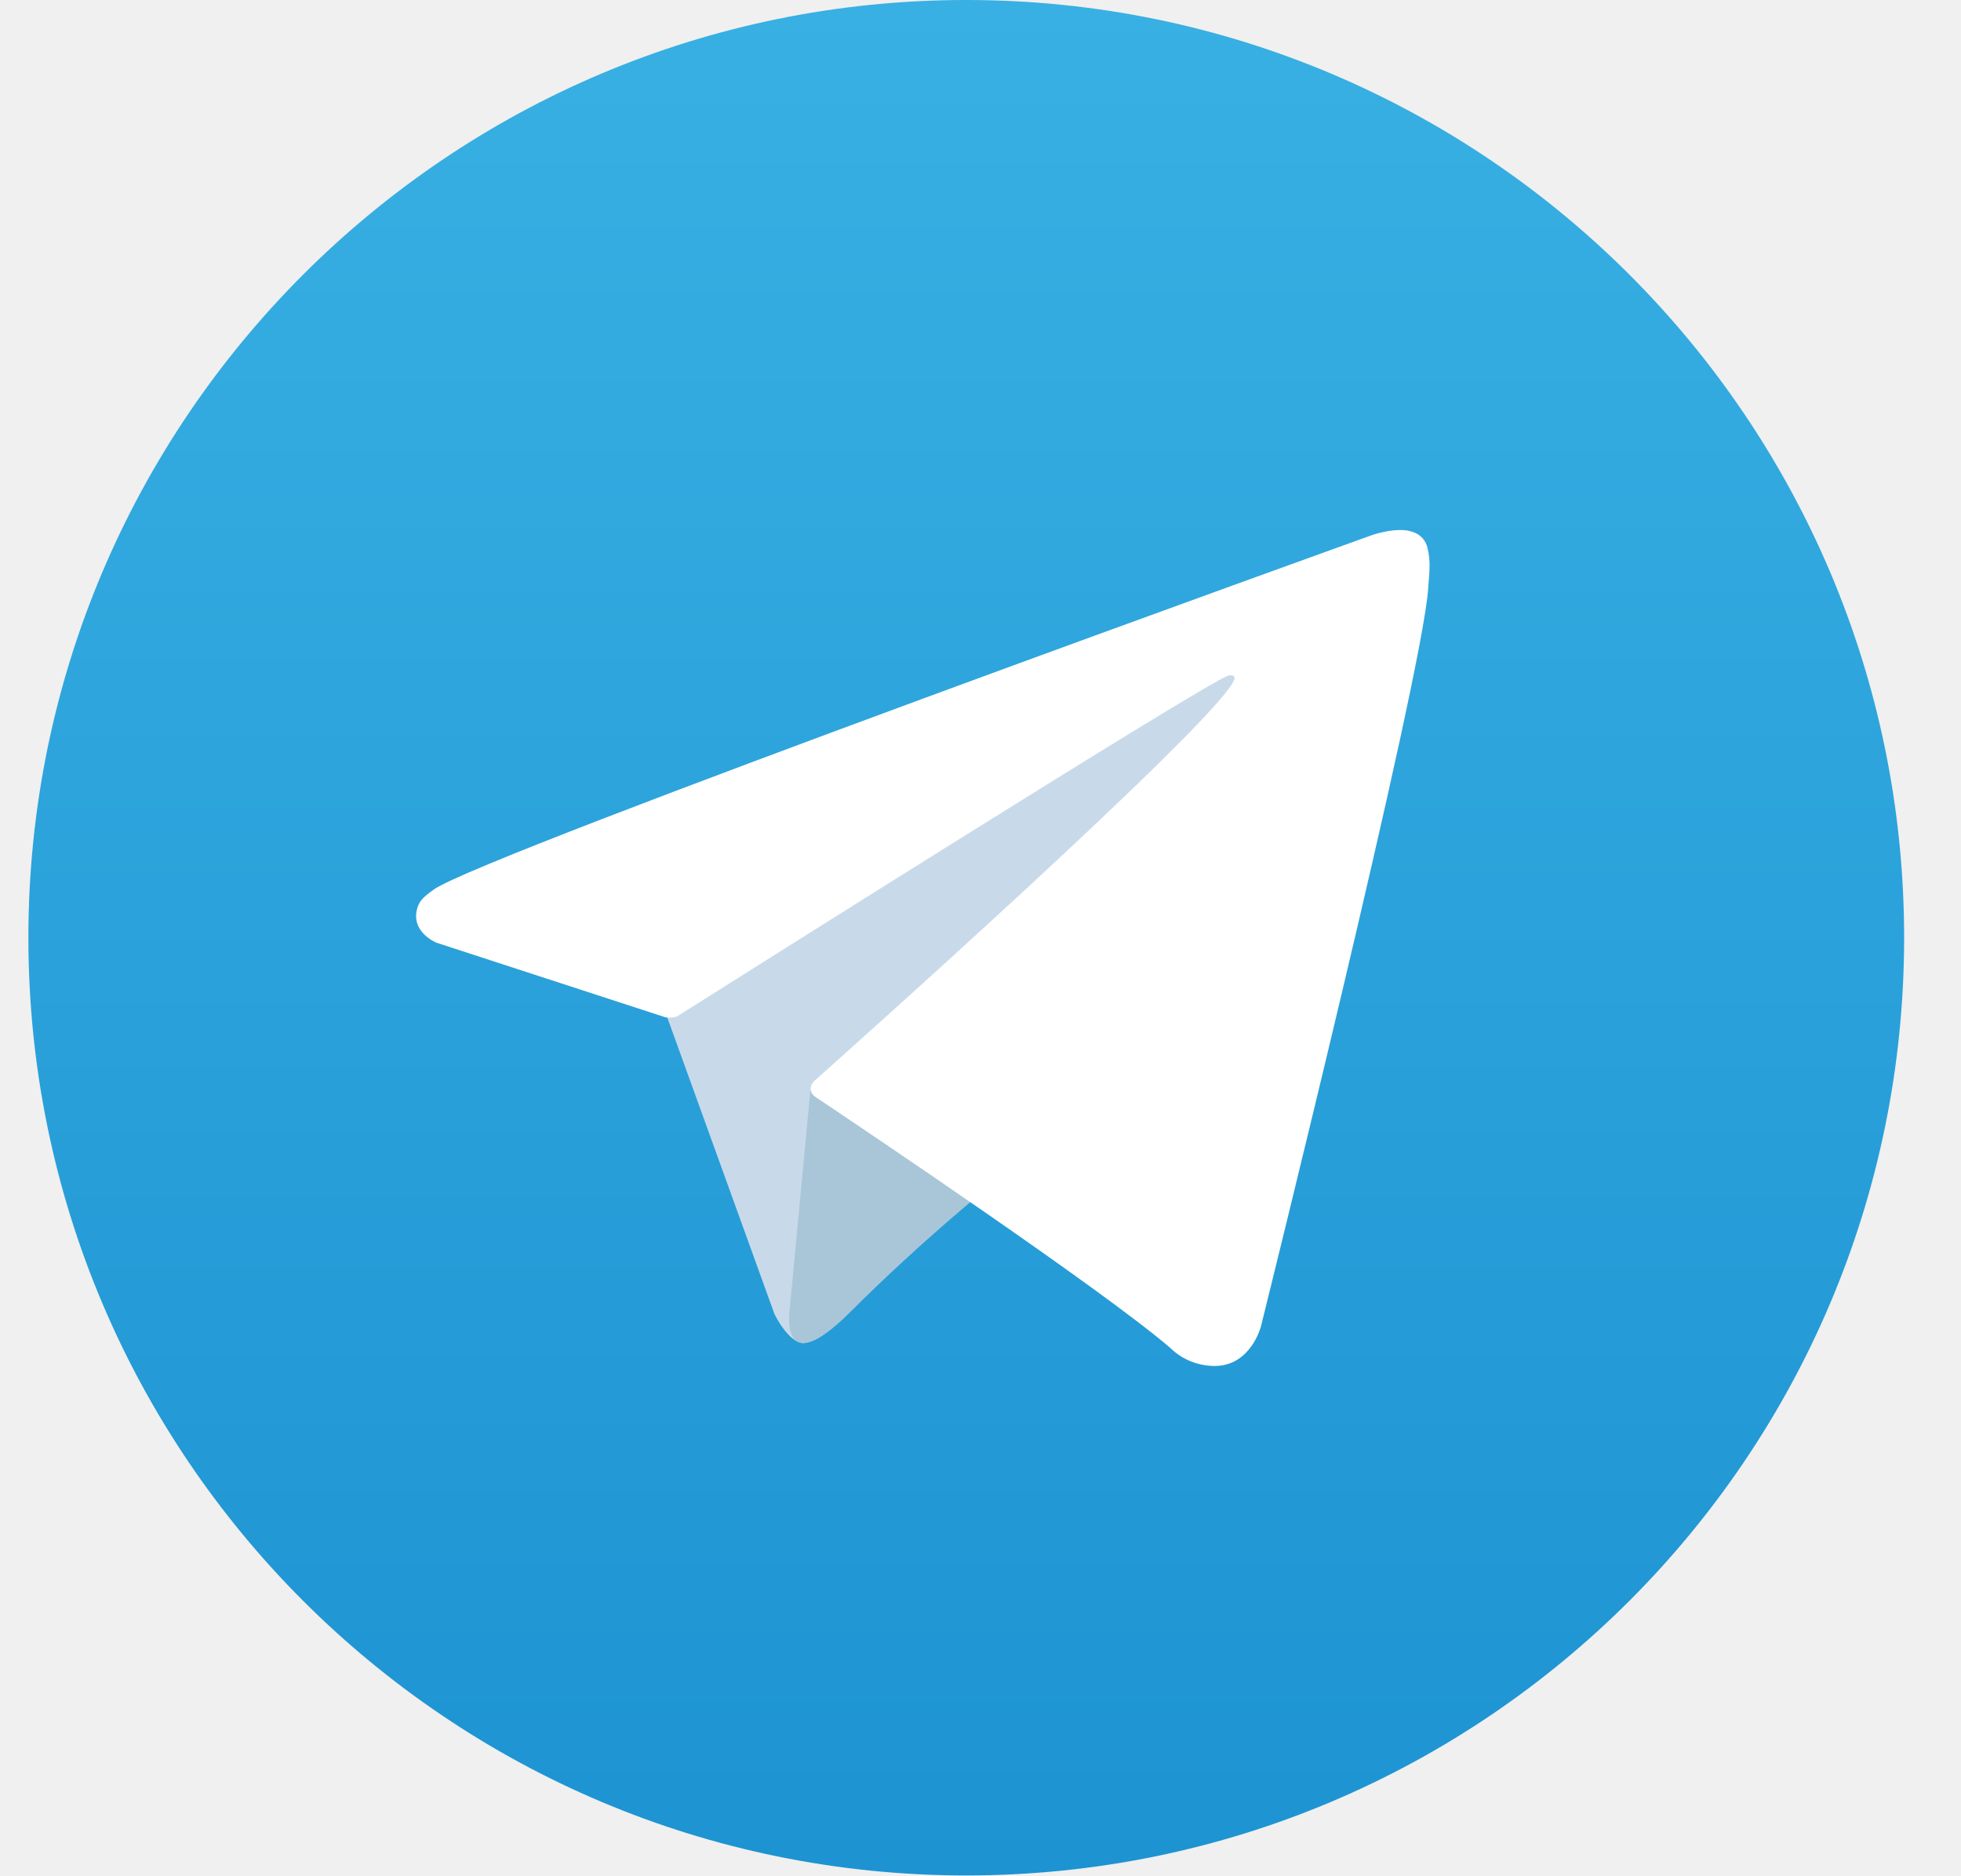
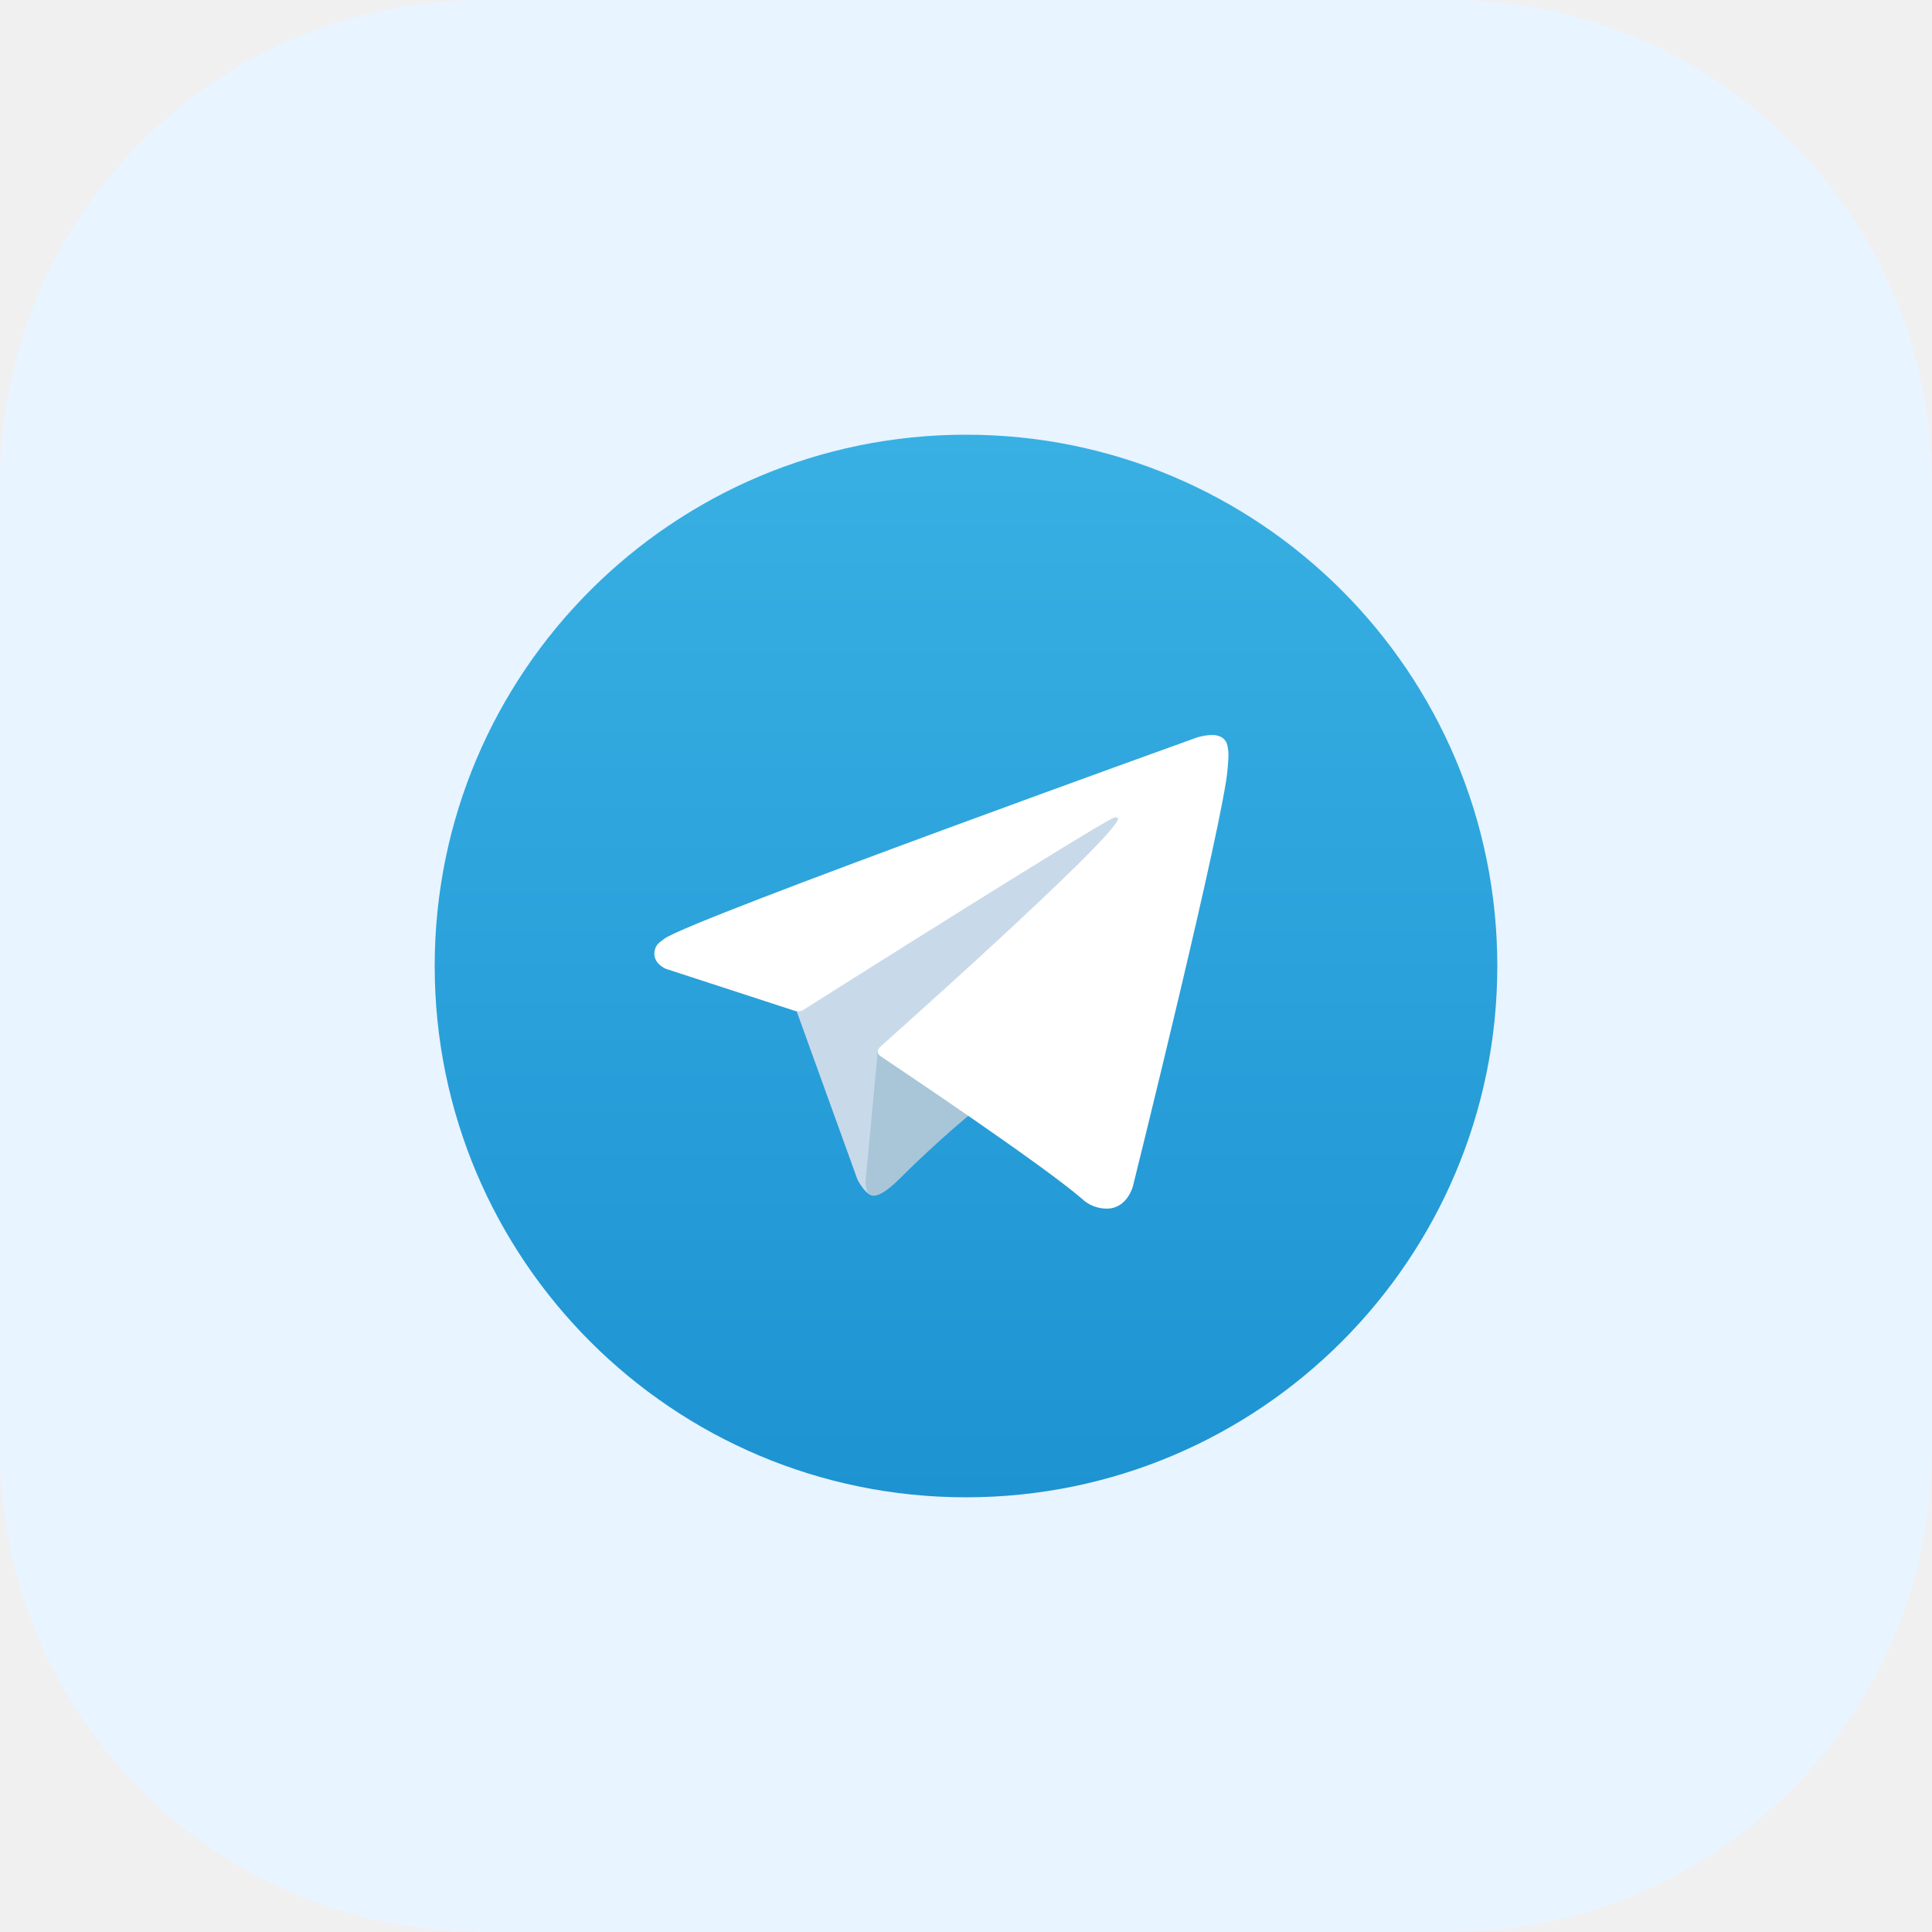
- <svg xmlns="http://www.w3.org/2000/svg" width="23" height="22" viewBox="0 0 23 22" fill="none">
-   <g clip-path="url(#clip0_618_3042)">
-     <path d="M11.333 22C17.408 22 22.333 17.075 22.333 11C22.333 4.925 17.408 0 11.333 0C5.258 0 0.333 4.925 0.333 11C0.333 17.075 5.258 22 11.333 22Z" fill="url(#paint0_linear_618_3042)" />
-     <path d="M7.779 11.804L9.084 15.416C9.084 15.416 9.248 15.754 9.422 15.754C9.597 15.754 12.196 13.051 12.196 13.051L15.085 7.469L7.826 10.872L7.779 11.804Z" fill="#C8DAEA" />
-     <path d="M9.51 12.73L9.259 15.393C9.259 15.393 9.154 16.209 9.97 15.393C10.786 14.577 11.566 13.948 11.566 13.948" fill="#A9C6D8" />
-     <path d="M7.803 11.933L5.118 11.058C5.118 11.058 4.797 10.928 4.901 10.633C4.922 10.572 4.965 10.52 5.093 10.431C5.688 10.017 16.103 6.273 16.103 6.273C16.103 6.273 16.397 6.174 16.57 6.24C16.613 6.253 16.652 6.278 16.682 6.311C16.713 6.344 16.734 6.385 16.743 6.429C16.762 6.506 16.77 6.586 16.766 6.665C16.766 6.734 16.757 6.798 16.751 6.899C16.688 7.922 14.789 15.56 14.789 15.56C14.789 15.56 14.676 16.007 14.269 16.023C14.169 16.026 14.069 16.009 13.976 15.973C13.883 15.937 13.797 15.882 13.726 15.812C12.927 15.126 10.167 13.271 9.557 12.863C9.544 12.854 9.532 12.841 9.523 12.827C9.515 12.813 9.509 12.797 9.507 12.78C9.499 12.738 9.546 12.684 9.546 12.684C9.546 12.684 14.351 8.413 14.479 7.964C14.489 7.929 14.452 7.912 14.401 7.927C14.082 8.045 8.549 11.539 7.938 11.925C7.894 11.938 7.848 11.941 7.803 11.933Z" fill="white" />
+ <svg xmlns="http://www.w3.org/2000/svg" width="40" height="40" viewBox="0 0 40 40" fill="none">
+   <rect width="40" height="40" rx="10" fill="#E8F4FF" />
+   <g clip-path="url(#clip0_302_601)">
+     <path d="M20 31C26.075 31 31 26.075 31 20C31 13.925 26.075 9 20 9C13.925 9 9 13.925 9 20C9 26.075 13.925 31 20 31Z" fill="url(#paint0_linear_302_601)" />
+     <path d="M16.446 20.804L17.751 24.416C17.751 24.416 17.914 24.754 18.089 24.754C18.264 24.754 20.862 22.051 20.862 22.051L23.752 16.469L16.493 19.872L16.446 20.804Z" fill="#C8DAEA" />
+     <path d="M18.176 21.73L17.926 24.393C17.926 24.393 17.821 25.209 18.637 24.393C19.452 23.577 20.233 22.948 20.233 22.948" fill="#A9C6D8" />
+     <path d="M16.47 20.933L13.785 20.058C13.785 20.058 13.464 19.928 13.568 19.633C13.589 19.572 13.632 19.52 13.76 19.431C14.355 19.017 24.77 15.273 24.77 15.273C24.77 15.273 25.064 15.174 25.237 15.24C25.28 15.253 25.319 15.278 25.349 15.311C25.379 15.344 25.401 15.385 25.41 15.428C25.429 15.506 25.437 15.586 25.433 15.665C25.433 15.734 25.424 15.798 25.418 15.899C25.354 16.922 23.456 24.56 23.456 24.56C23.456 24.56 23.343 25.007 22.936 25.023C22.836 25.026 22.736 25.009 22.643 24.973C22.549 24.937 22.464 24.882 22.392 24.812C21.594 24.126 18.834 22.271 18.224 21.863C18.21 21.854 18.199 21.841 18.19 21.827C18.182 21.813 18.176 21.797 18.174 21.78C18.166 21.738 18.212 21.684 18.212 21.684C18.212 21.684 23.018 17.413 23.146 16.964C23.156 16.929 23.119 16.912 23.068 16.927C22.749 17.045 17.216 20.539 16.605 20.925C16.561 20.938 16.515 20.941 16.47 20.933Z" fill="white" />
  </g>
  <defs>
-     <linearGradient id="paint0_linear_618_3042" x1="11.333" y1="22" x2="11.333" y2="0" gradientUnits="userSpaceOnUse">
+     <linearGradient id="paint0_linear_302_601" x1="20" y1="31" x2="20" y2="9" gradientUnits="userSpaceOnUse">
      <stop stop-color="#1D93D2" />
      <stop offset="1" stop-color="#38B0E3" />
    </linearGradient>
-     <clipPath id="clip0_618_3042">
-       <rect width="22" height="22" fill="white" transform="translate(0.333252)" />
+     <clipPath id="clip0_302_601">
+       <rect width="22" height="22" fill="white" transform="translate(9 9)" />
    </clipPath>
  </defs>
</svg>
